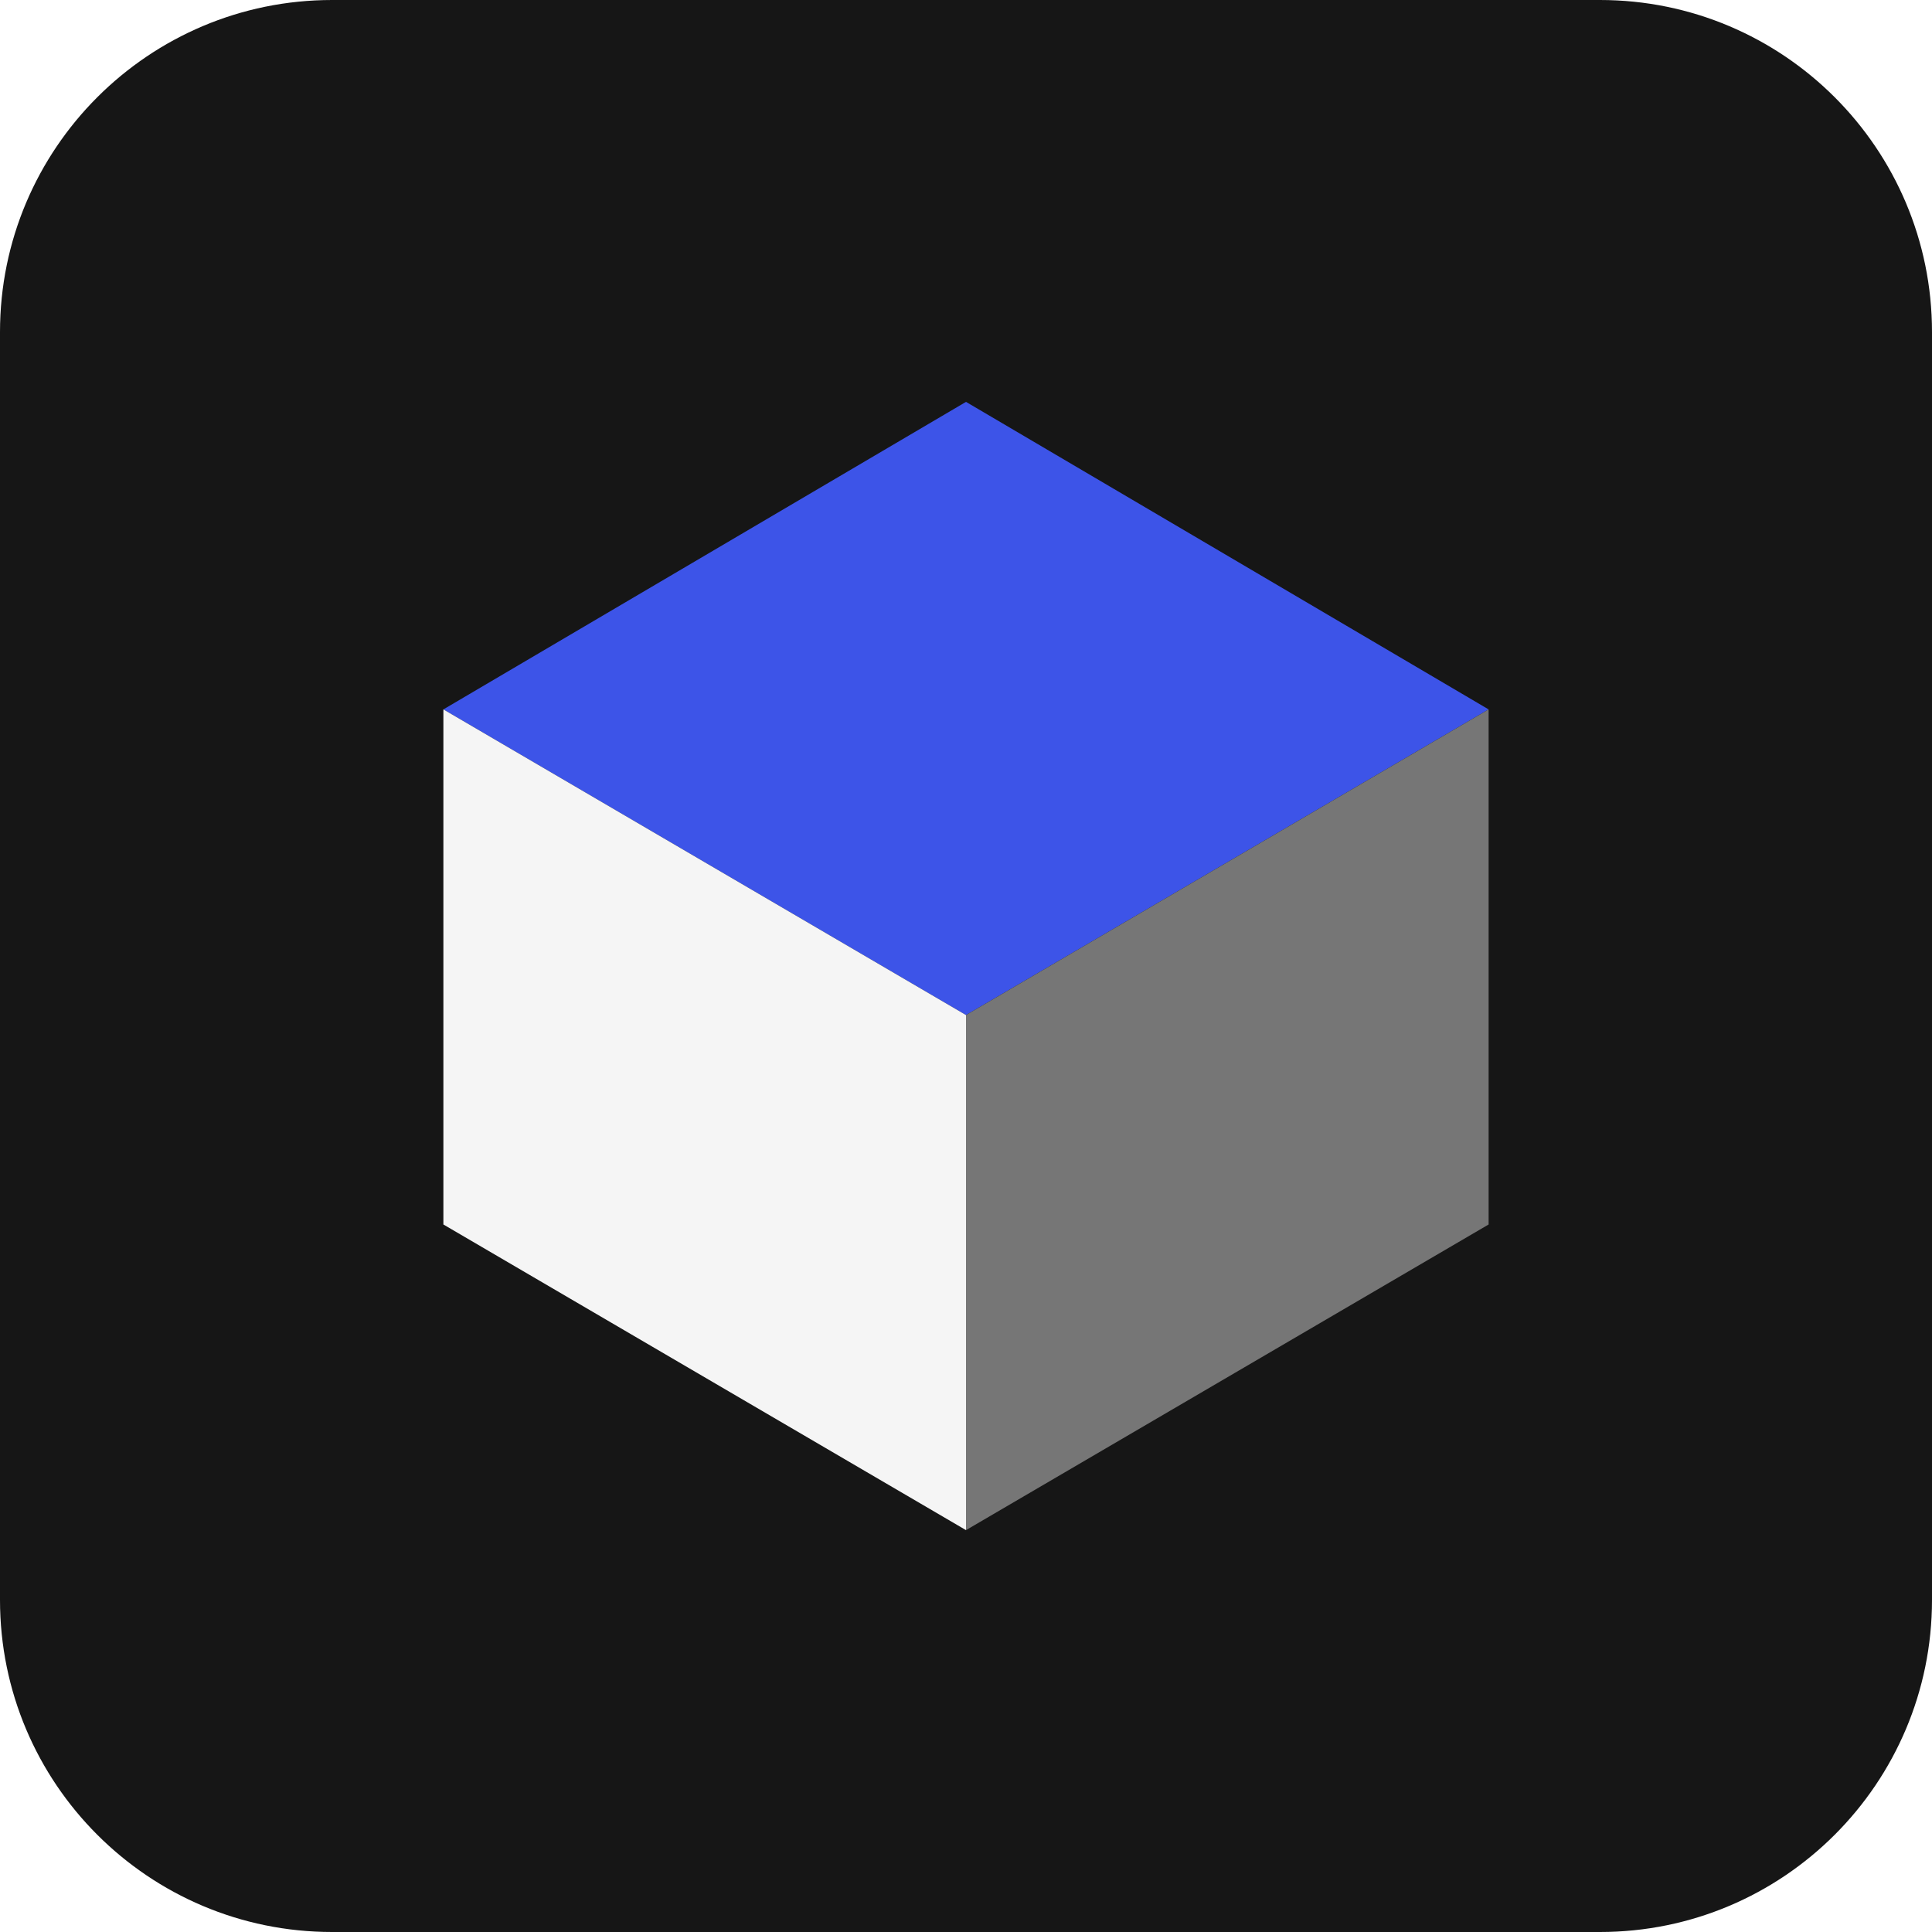
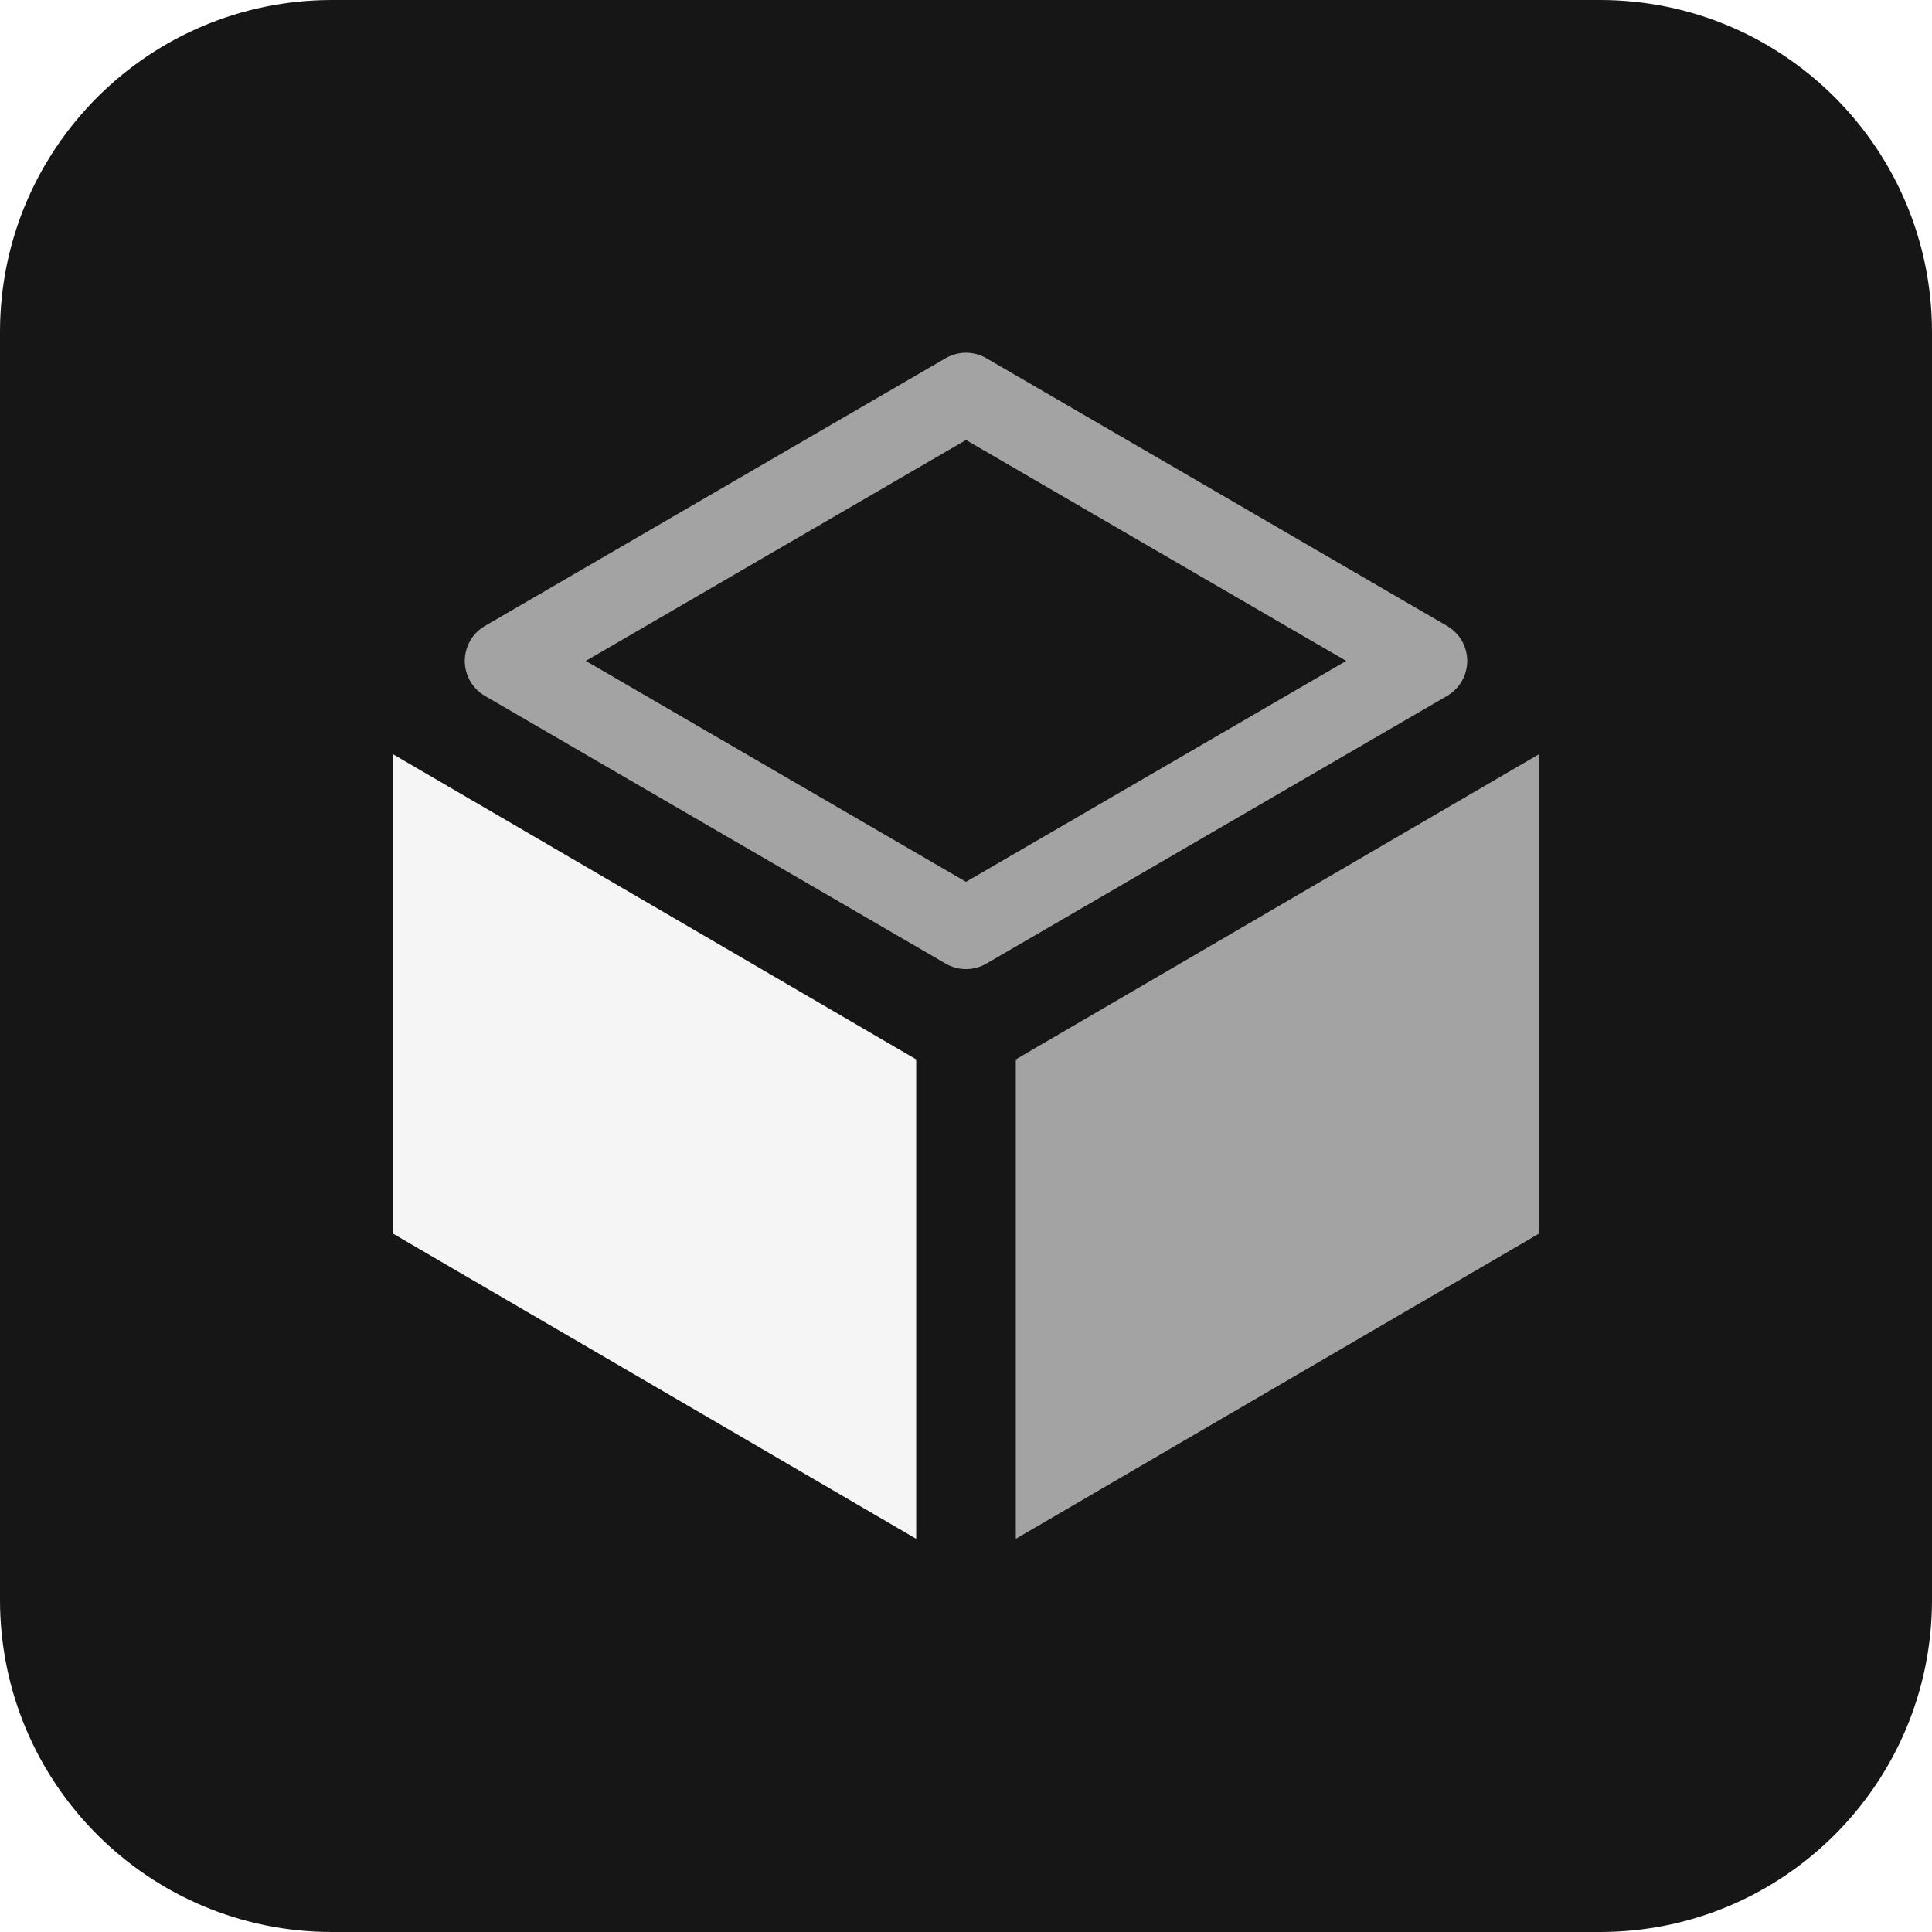
<svg xmlns="http://www.w3.org/2000/svg" width="1024" height="1024" viewBox="0 0 1024 1024">
  <rect width="1024" height="1024" rx="176" fill="#161616" />
-   <path d="M512 213 L789 376 L512 538 L235 376 Z" fill="#3d54e8" />
-   <path d="M235 376 L512 538 L512 811 L235 649 Z" fill="#f5f5f5" />
-   <path d="M789 376 L789 649 L512 811 L512 538 Z" fill="#767676" />
+   <g transform="translate(512 512) scale(33) translate(-12 -11.8)">
+     <path d="M2.8 8.4 L11.2 13.3 L11.2 21 L2.8 16.1 Z" fill="#f5f5f5" />
+     <path d="M21.2 8.4 L21.2 16.1 L12.8 21 L12.8 13.3 Z" fill="#a3a3a3" />
+     <path d="M12 2.6 L19.4 6.9 L12 11.2 L4.6 6.9 Z" fill="none" stroke="#a3a3a3" stroke-width="1.3" stroke-linejoin="round" />
+   </g>
</svg>
